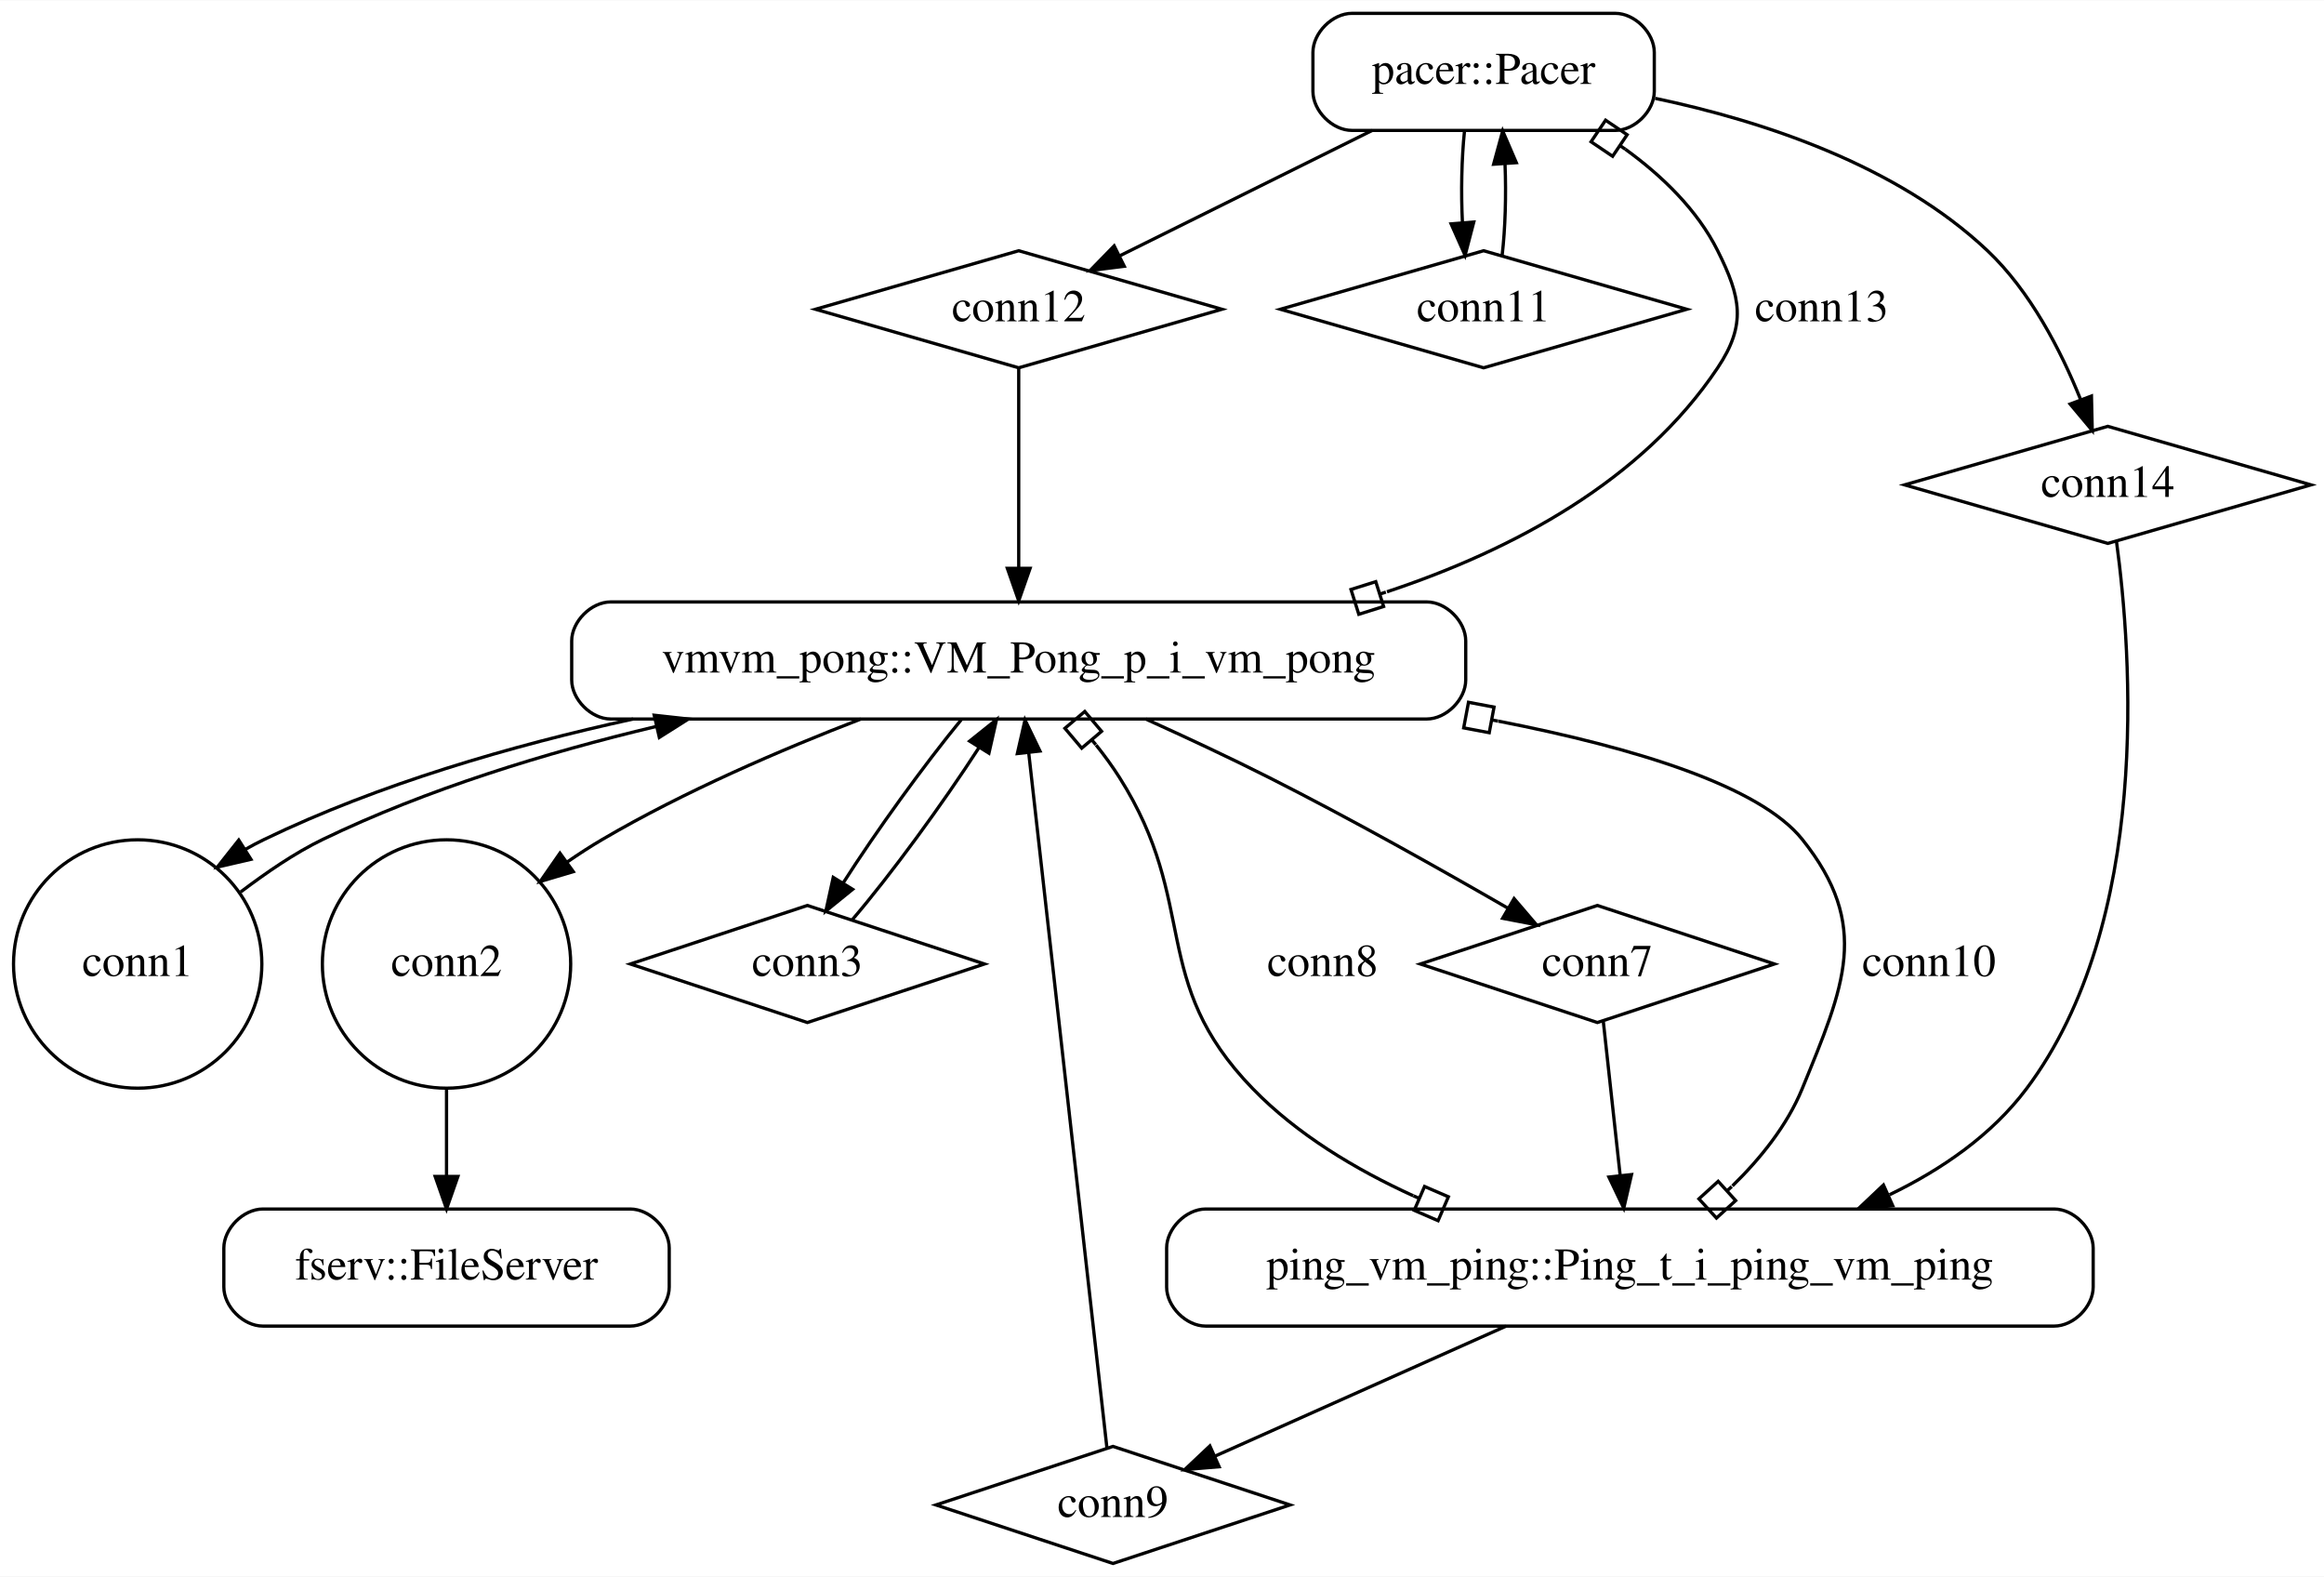
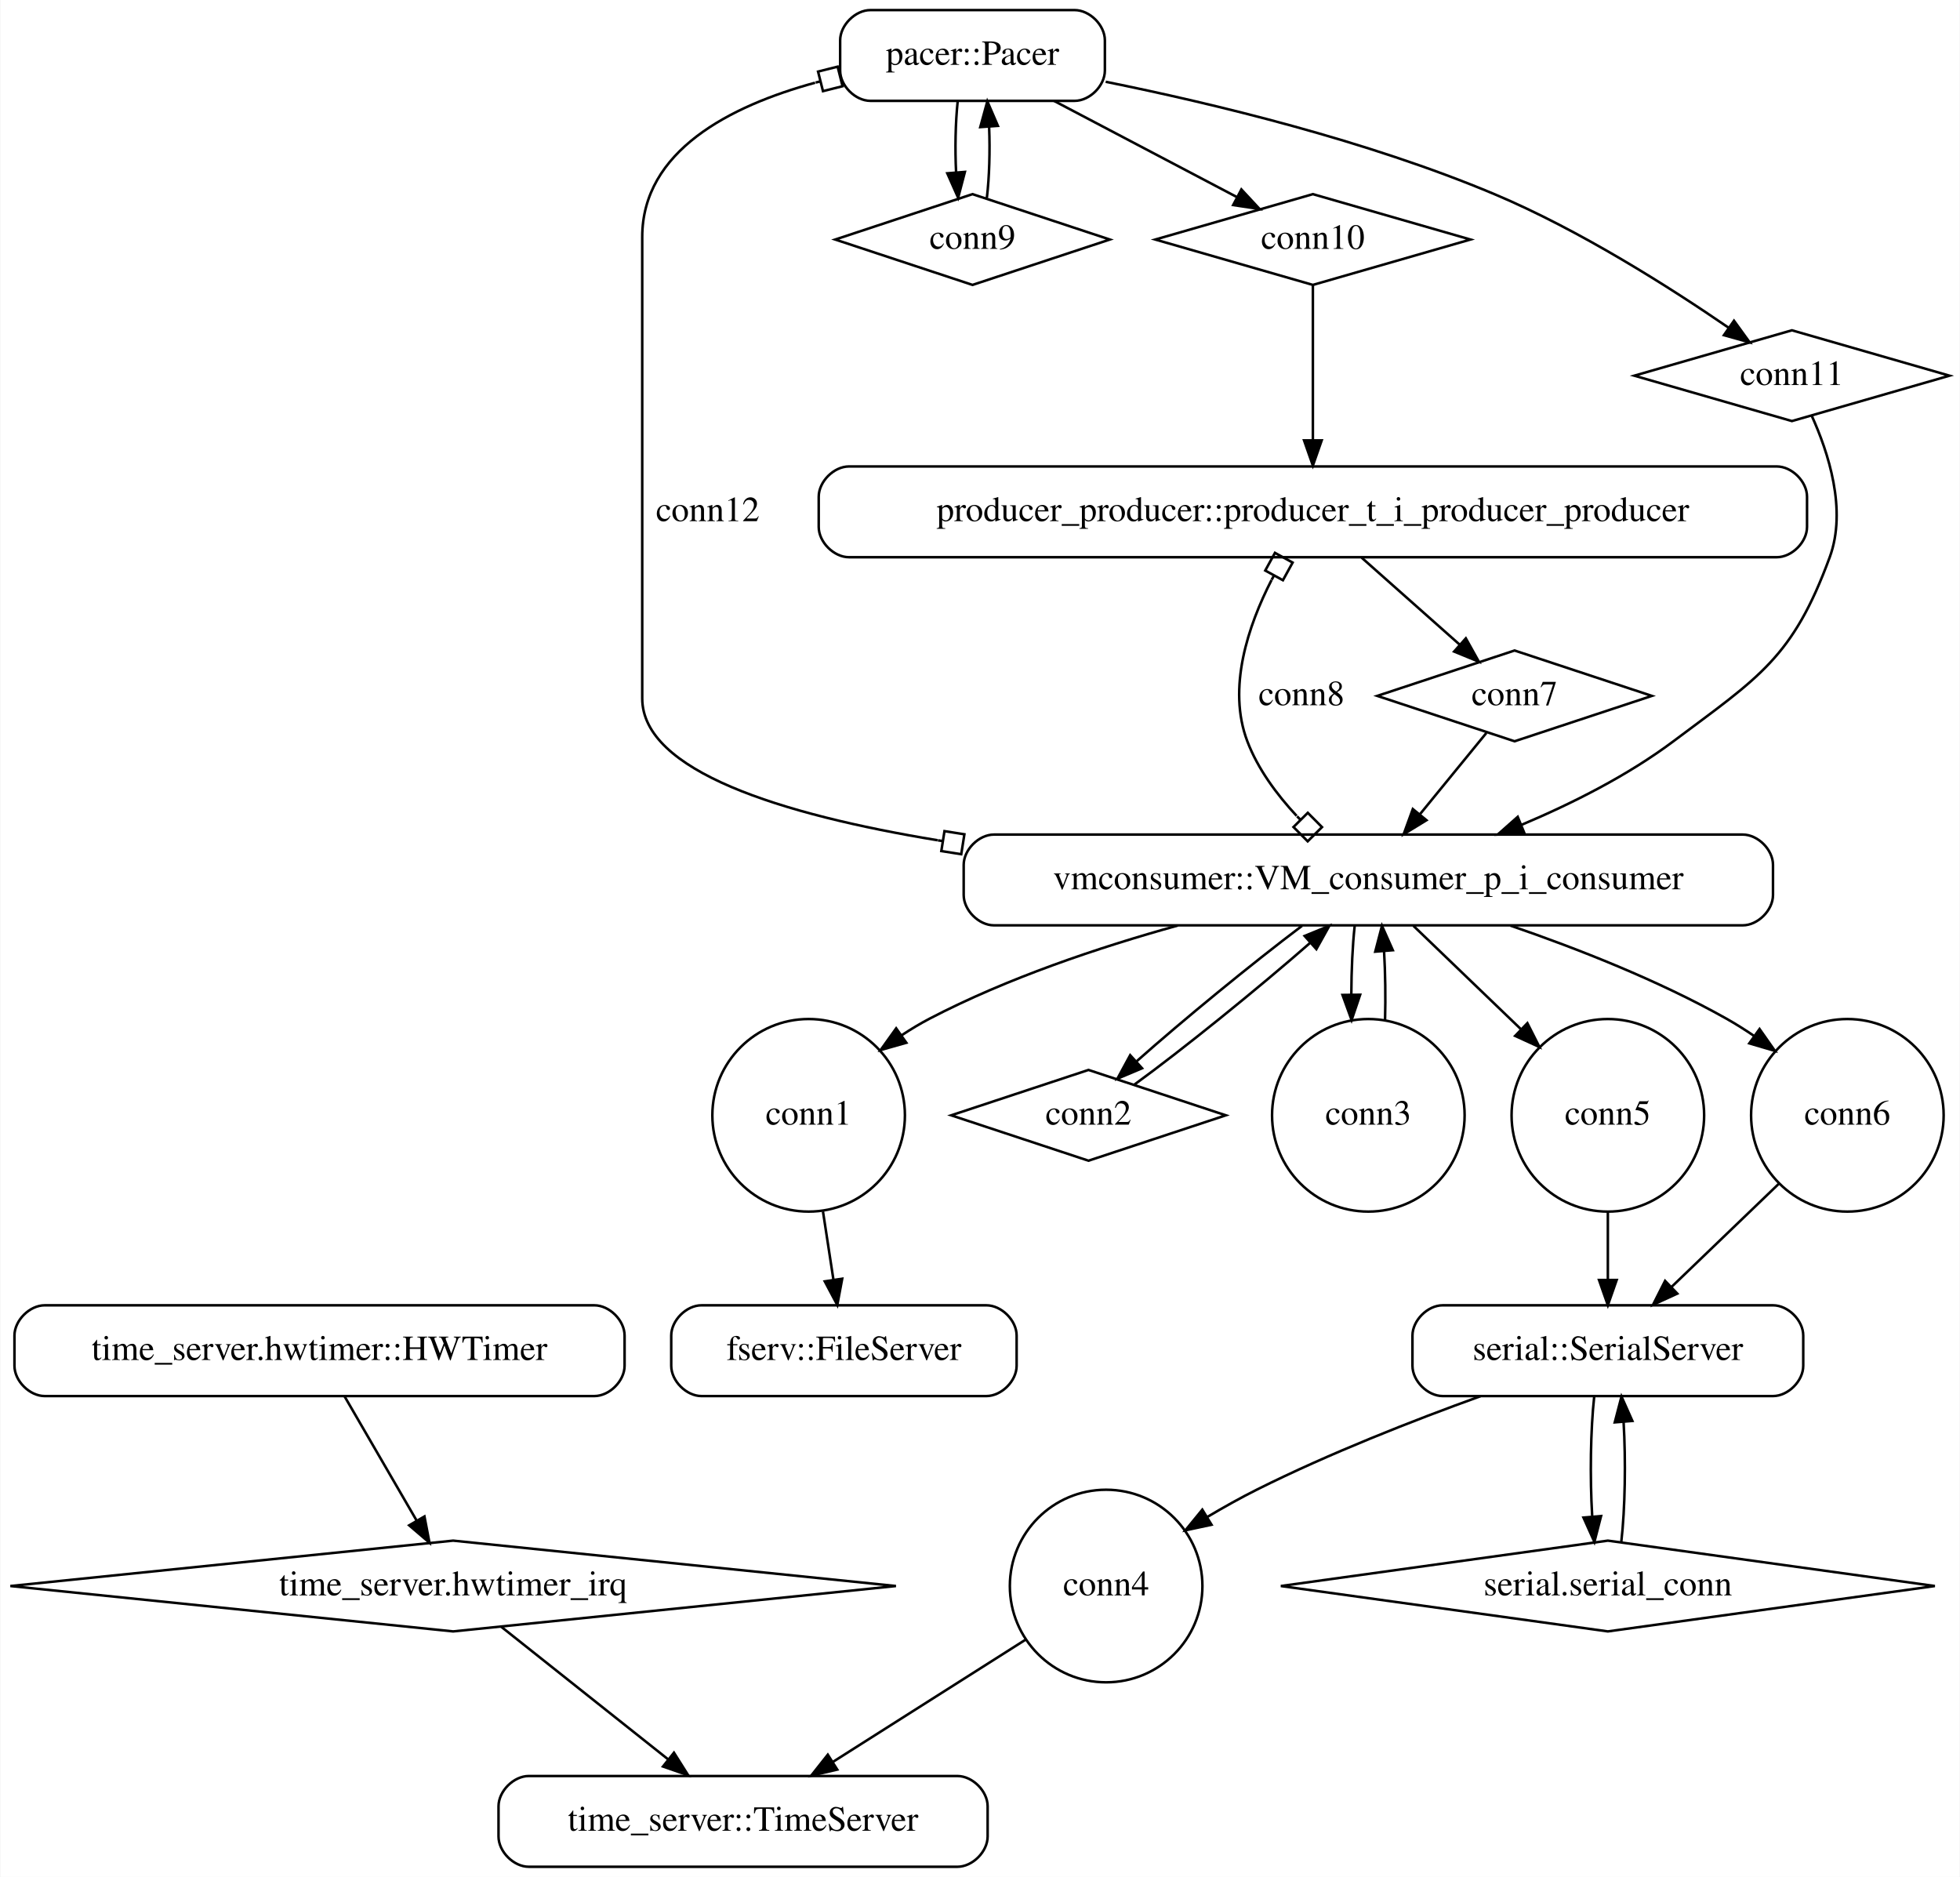
- <svg xmlns="http://www.w3.org/2000/svg" width="715pt" height="485pt" viewBox="0.00 0.00 714.85 484.69">
-   <g id="graph0" class="graph" transform="scale(1 1) rotate(0) translate(4 480.69)">
-     <polygon fill="white" stroke="transparent" points="-4,4 -4,-480.69 710.85,-480.69 710.85,4 -4,4" />
+ <svg xmlns="http://www.w3.org/2000/svg" width="777pt" height="744pt" viewBox="0.00 0.00 777.06 744.39">
+   <g id="graph0" class="graph" transform="scale(1 1) rotate(0) translate(4 740.39)">
+     <polygon fill="white" stroke="transparent" points="-4,4 -4,-740.39 773.06,-740.39 773.06,4 -4,4" />
    <g id="node1" class="node">
-       <path fill="none" stroke="black" d="M434.85,-295.69C434.85,-295.69 183.85,-295.69 183.85,-295.69 177.85,-295.69 171.85,-289.69 171.85,-283.69 171.85,-283.69 171.85,-271.69 171.85,-271.69 171.85,-265.69 177.85,-259.69 183.85,-259.69 183.85,-259.69 434.85,-259.69 434.85,-259.69 440.85,-259.69 446.85,-265.69 446.85,-271.69 446.85,-271.69 446.85,-283.69 446.85,-283.69 446.85,-289.69 440.85,-295.69 434.85,-295.69" />
-       <text text-anchor="middle" x="309.35" y="-273.99" font-family="Times,serif" font-size="14.00">vmvm_pong::VM_Pong_p_i_vm_pong</text>
+       <path fill="none" stroke="black" d="M700.56,-555.39C700.56,-555.39 332.56,-555.39 332.56,-555.39 326.56,-555.39 320.56,-549.39 320.56,-543.39 320.56,-543.39 320.56,-531.39 320.56,-531.39 320.56,-525.39 326.56,-519.39 332.56,-519.39 332.56,-519.39 700.56,-519.39 700.56,-519.39 706.56,-519.39 712.56,-525.39 712.56,-531.39 712.56,-531.39 712.56,-543.39 712.56,-543.39 712.56,-549.39 706.56,-555.39 700.56,-555.39" />
+       <text text-anchor="middle" x="516.56" y="-533.69" font-family="Times,serif" font-size="14.00">producer_producer::producer_t_i_producer_producer</text>
+     </g>
+     <g id="node2" class="node">
+       <path fill="none" stroke="black" d="M687.06,-409.39C687.06,-409.39 390.06,-409.39 390.06,-409.39 384.06,-409.39 378.06,-403.39 378.06,-397.39 378.06,-397.39 378.06,-385.39 378.06,-385.39 378.06,-379.39 384.06,-373.39 390.06,-373.39 390.06,-373.39 687.06,-373.39 687.06,-373.39 693.06,-373.39 699.06,-379.39 699.06,-385.39 699.06,-385.39 699.06,-397.39 699.06,-397.39 699.06,-403.39 693.06,-409.39 687.06,-409.39" />
+       <text text-anchor="middle" x="538.56" y="-387.69" font-family="Times,serif" font-size="14.00">vmconsumer::VM_consumer_p_i_consumer</text>
+     </g>
+     <g id="edge15" class="edge">
+       <path fill="none" stroke="black" d="M500.16,-510.34C490.86,-492.17 482.54,-467.49 490.56,-446.39 494.72,-435.43 502.24,-425.29 510.11,-416.81" />
+       <polygon fill="none" stroke="black" points="508.53,-517.27 501.52,-521.12 497.67,-514.11 504.68,-510.26 508.53,-517.27" />
+       <polyline fill="none" stroke="black" points="501.17,-512.18 500.21,-510.43 " />
+       <polygon fill="none" stroke="black" points="514.5,-406.71 520.18,-412.35 514.54,-418.02 508.87,-412.38 514.5,-406.71" />
+       <polyline fill="none" stroke="black" points="511.7,-415.2 510.3,-416.62 " />
+       <text text-anchor="middle" x="512.06" y="-460.69" font-family="Times,serif" font-size="14.00">conn8</text>
+     </g>
+     <g id="node14" class="node">
+       <polygon fill="none" stroke="black" points="596.56,-482.39 542.1,-464.39 596.56,-446.39 651.02,-464.39 596.56,-482.39" />
+       <text text-anchor="middle" x="596.56" y="-460.69" font-family="Times,serif" font-size="14.00">conn7</text>
+     </g>
+     <g id="edge13" class="edge">
+       <path fill="none" stroke="black" d="M535.92,-519.2C547.68,-508.76 562.72,-495.42 574.88,-484.63" />
+       <polygon fill="black" stroke="black" points="577.23,-487.22 582.39,-477.96 572.58,-481.98 577.23,-487.22" />
+     </g>
+     <g id="node8" class="node">
+       <ellipse fill="none" stroke="black" cx="316.56" cy="-298.04" rx="38.19" ry="38.19" />
+       <text text-anchor="middle" x="316.56" y="-294.34" font-family="Times,serif" font-size="14.00">conn1</text>
+     </g>
+     <g id="edge1" class="edge">
+       <path fill="none" stroke="black" d="M462.99,-373.32C431.53,-364.61 395.26,-352.41 364.56,-336.39 360.82,-334.44 357.08,-332.18 353.43,-329.77" />
+       <polygon fill="black" stroke="black" points="355.31,-326.82 345.12,-323.93 351.28,-332.54 355.31,-326.82" />
+     </g>
+     <g id="node9" class="node">
+       <polygon fill="none" stroke="black" points="427.56,-316.04 373.1,-298.04 427.56,-280.04 482.02,-298.04 427.56,-316.04" />
+       <text text-anchor="middle" x="427.56" y="-294.34" font-family="Times,serif" font-size="14.00">conn2</text>
+     </g>
+     <g id="edge3" class="edge">
+       <path fill="none" stroke="black" d="M512.27,-373.2C492.09,-357.97 464.9,-335.68 446.71,-319.52" />
+       <polygon fill="black" stroke="black" points="448.81,-316.7 439.04,-312.58 444.1,-321.89 448.81,-316.7" />
+     </g>
+     <g id="node10" class="node">
+       <ellipse fill="none" stroke="black" cx="538.56" cy="-298.04" rx="38.19" ry="38.19" />
+       <text text-anchor="middle" x="538.56" y="-294.34" font-family="Times,serif" font-size="14.00">conn3</text>
+     </g>
+     <g id="edge5" class="edge">
+       <path fill="none" stroke="black" d="M533.15,-373.2C532.29,-365.38 531.85,-355.7 531.81,-345.94" />
+       <polygon fill="black" stroke="black" points="535.31,-345.86 531.92,-335.82 528.31,-345.78 535.31,-345.86" />
+     </g>
+     <g id="node12" class="node">
+       <ellipse fill="none" stroke="black" cx="633.56" cy="-298.04" rx="38.19" ry="38.19" />
+       <text text-anchor="middle" x="633.56" y="-294.34" font-family="Times,serif" font-size="14.00">conn5</text>
+     </g>
+     <g id="edge9" class="edge">
+       <path fill="none" stroke="black" d="M556.43,-373.2C568.42,-361.67 584.61,-346.11 599.06,-332.22" />
+       <polygon fill="black" stroke="black" points="601.64,-334.59 606.42,-325.13 596.79,-329.54 601.64,-334.59" />
+     </g>
+     <g id="node13" class="node">
+       <ellipse fill="none" stroke="black" cx="728.56" cy="-298.04" rx="38.19" ry="38.19" />
+       <text text-anchor="middle" x="728.56" y="-294.34" font-family="Times,serif" font-size="14.00">conn6</text>
+     </g>
+     <g id="edge11" class="edge">
+       <path fill="none" stroke="black" d="M594.9,-373.29C621.69,-364.09 653.66,-351.51 680.56,-336.39 684.23,-334.32 687.93,-331.99 691.55,-329.53" />
+       <polygon fill="black" stroke="black" points="693.73,-332.27 699.82,-323.6 689.66,-326.58 693.73,-332.27" />
    </g>
    <g id="node3" class="node">
-       <path fill="none" stroke="black" d="M627.85,-109C627.85,-109 366.85,-109 366.85,-109 360.85,-109 354.85,-103 354.85,-97 354.85,-97 354.85,-85 354.85,-85 354.85,-79 360.85,-73 366.85,-73 366.85,-73 627.85,-73 627.85,-73 633.85,-73 639.85,-79 639.85,-85 639.85,-85 639.85,-97 639.85,-97 639.85,-103 633.85,-109 627.85,-109" />
-       <text text-anchor="middle" x="497.35" y="-87.3" font-family="Times,serif" font-size="14.00">ping_vm_ping::Ping_t_i_ping_vm_ping</text>
+       <path fill="none" stroke="black" d="M387.06,-222.69C387.06,-222.69 274.06,-222.69 274.06,-222.69 268.06,-222.69 262.06,-216.69 262.06,-210.69 262.06,-210.69 262.06,-198.69 262.06,-198.69 262.06,-192.69 268.06,-186.69 274.06,-186.69 274.06,-186.69 387.06,-186.69 387.06,-186.69 393.06,-186.69 399.06,-192.69 399.06,-198.69 399.06,-198.69 399.06,-210.69 399.06,-210.69 399.06,-216.69 393.06,-222.69 387.06,-222.69" />
+       <text text-anchor="middle" x="330.56" y="-200.99" font-family="Times,serif" font-size="14.00">fserv::FileServer</text>
    </g>
-     <g id="edge9" class="edge">
-       <path fill="none" stroke="black" d="M333.16,-251.68C335.75,-248.44 338.21,-245.07 340.35,-241.69 365.11,-202.61 349.14,-179.22 381.35,-146 394.98,-131.94 412.97,-121.17 430.71,-113.07" />
-       <polygon fill="none" stroke="black" points="329.67,-262 323.56,-256.83 328.73,-250.72 334.84,-255.9 329.67,-262" />
-       <polyline fill="none" stroke="black" points="331.79,-253.31 333.08,-251.78 " />
-       <polygon fill="none" stroke="black" points="438.35,-105.41 441.52,-112.76 434.18,-115.93 431.01,-108.59 438.35,-105.41" />
-       <polyline fill="none" stroke="black" points="432.59,-112.26 430.76,-113.05 " />
-       <text text-anchor="middle" x="402.85" y="-180.65" font-family="Times,serif" font-size="14.00">conn8</text>
+     <g id="node4" class="node">
+       <path fill="none" stroke="black" d="M375.56,-36C375.56,-36 205.56,-36 205.56,-36 199.56,-36 193.56,-30 193.56,-24 193.56,-24 193.56,-12 193.56,-12 193.56,-6 199.56,0 205.56,0 205.56,0 375.56,0 375.56,0 381.56,0 387.56,-6 387.56,-12 387.56,-12 387.56,-24 387.56,-24 387.56,-30 381.56,-36 375.56,-36" />
+       <text text-anchor="middle" x="290.56" y="-14.3" font-family="Times,serif" font-size="14.00">time_server::TimeServer</text>
    </g>
    <g id="node5" class="node">
-       <ellipse fill="none" stroke="black" cx="38.35" cy="-184.35" rx="38.19" ry="38.19" />
-       <text text-anchor="middle" x="38.35" y="-180.65" font-family="Times,serif" font-size="14.00">conn1</text>
+       <path fill="none" stroke="black" d="M699.06,-222.69C699.06,-222.69 568.06,-222.69 568.06,-222.69 562.06,-222.69 556.06,-216.69 556.06,-210.69 556.06,-210.69 556.06,-198.69 556.06,-198.69 556.06,-192.69 562.06,-186.69 568.06,-186.69 568.06,-186.69 699.06,-186.69 699.06,-186.69 705.06,-186.69 711.06,-192.69 711.06,-198.69 711.06,-198.69 711.06,-210.69 711.06,-210.69 711.06,-216.69 705.06,-222.69 699.06,-222.69" />
+       <text text-anchor="middle" x="633.56" y="-200.99" font-family="Times,serif" font-size="14.00">serial::SerialServer</text>
    </g>
-     <g id="edge1" class="edge">
-       <path fill="none" stroke="black" d="M190.76,-259.69C153.22,-251.48 112.42,-239.61 77.35,-222.69 75.34,-221.72 73.33,-220.66 71.35,-219.53" />
-       <polygon fill="black" stroke="black" points="73.19,-216.54 62.86,-214.15 69.44,-222.46 73.19,-216.54" />
+     <g id="node11" class="node">
+       <ellipse fill="none" stroke="black" cx="434.56" cy="-111.35" rx="38.19" ry="38.19" />
+       <text text-anchor="middle" x="434.56" y="-107.65" font-family="Times,serif" font-size="14.00">conn4</text>
+     </g>
+     <g id="edge7" class="edge">
+       <path fill="none" stroke="black" d="M583.05,-186.64C556.24,-176.96 523.04,-163.93 494.56,-149.69 487.99,-146.41 481.22,-142.62 474.7,-138.75" />
+       <polygon fill="black" stroke="black" points="476.36,-135.66 466,-133.44 472.71,-141.64 476.36,-135.66" />
+     </g>
+     <g id="node19" class="node">
+       <polygon fill="none" stroke="black" points="633.56,-129.35 503.86,-111.35 633.56,-93.35 763.26,-111.35 633.56,-129.35" />
+       <text text-anchor="middle" x="633.56" y="-107.65" font-family="Times,serif" font-size="14.00">serial.serial_conn</text>
+     </g>
+     <g id="edge25" class="edge">
+       <path fill="none" stroke="black" d="M628.15,-186.51C626.69,-173.2 626.42,-154.52 627.34,-139.24" />
+       <polygon fill="black" stroke="black" points="630.87,-139.1 628.22,-128.84 623.89,-138.5 630.87,-139.1" />
    </g>
    <g id="node6" class="node">
-       <ellipse fill="none" stroke="black" cx="133.35" cy="-184.35" rx="38.19" ry="38.19" />
-       <text text-anchor="middle" x="133.35" y="-180.65" font-family="Times,serif" font-size="14.00">conn2</text>
+       <path fill="none" stroke="black" d="M422.06,-736.39C422.06,-736.39 341.06,-736.39 341.06,-736.39 335.06,-736.39 329.06,-730.39 329.06,-724.39 329.06,-724.39 329.06,-712.39 329.06,-712.39 329.06,-706.39 335.06,-700.39 341.06,-700.39 341.06,-700.39 422.06,-700.39 422.06,-700.39 428.06,-700.39 434.06,-706.39 434.06,-712.39 434.06,-712.39 434.06,-724.39 434.06,-724.39 434.06,-730.39 428.06,-736.39 422.06,-736.39" />
+       <text text-anchor="middle" x="381.56" y="-714.69" font-family="Times,serif" font-size="14.00">pacer::Pacer</text>
    </g>
-     <g id="edge3" class="edge">
-       <path fill="none" stroke="black" d="M260.8,-259.68C236.25,-250.22 206.42,-237.39 181.35,-222.69 177.71,-220.56 174.04,-218.18 170.43,-215.69" />
-       <polygon fill="black" stroke="black" points="172.34,-212.75 162.19,-209.73 168.24,-218.43 172.34,-212.75" />
+     <g id="edge22" class="edge">
+       <path fill="none" stroke="black" d="M319.11,-707.58C285.37,-698.34 250.56,-680.53 250.56,-646.39 250.56,-646.39 250.56,-646.39 250.56,-463.39 250.56,-434.55 305.69,-417.35 367.71,-407.13" />
+       <polygon fill="none" stroke="black" points="330.01,-706.19 328.06,-713.95 320.3,-712 322.25,-704.24 330.01,-706.19" />
+       <polyline fill="none" stroke="black" points="321.27,-708.12 319.33,-707.64 " />
+       <polygon fill="none" stroke="black" points="377.09,-401.6 378.34,-409.5 370.44,-410.75 369.19,-402.85 377.09,-401.6" />
+       <polyline fill="none" stroke="black" points="369.82,-406.8 367.84,-407.11 " />
+       <text text-anchor="middle" x="276.56" y="-533.69" font-family="Times,serif" font-size="14.00">conn12</text>
+     </g>
+     <g id="node15" class="node">
+       <polygon fill="none" stroke="black" points="381.56,-663.39 327.1,-645.39 381.56,-627.39 436.02,-645.39 381.56,-663.39" />
+       <text text-anchor="middle" x="381.56" y="-641.69" font-family="Times,serif" font-size="14.00">conn9</text>
+     </g>
+     <g id="edge16" class="edge">
+       <path fill="none" stroke="black" d="M375.68,-700.2C374.79,-691.73 374.58,-681.35 375.05,-671.97" />
+       <polygon fill="black" stroke="black" points="378.54,-672.21 375.86,-661.96 371.56,-671.65 378.54,-672.21" />
+     </g>
+     <g id="node16" class="node">
+       <polygon fill="none" stroke="black" points="516.56,-663.39 454.05,-645.39 516.56,-627.39 579.06,-645.39 516.56,-663.39" />
+       <text text-anchor="middle" x="516.56" y="-641.69" font-family="Times,serif" font-size="14.00">conn10</text>
+     </g>
+     <g id="edge18" class="edge">
+       <path fill="none" stroke="black" d="M413.89,-700.38C435.91,-688.8 464.85,-673.58 486.39,-662.25" />
+       <polygon fill="black" stroke="black" points="488.2,-665.26 495.42,-657.5 484.94,-659.06 488.2,-665.26" />
+     </g>
+     <g id="node17" class="node">
+       <polygon fill="none" stroke="black" points="706.56,-609.39 644.05,-591.39 706.56,-573.39 769.06,-591.39 706.56,-609.39" />
+       <text text-anchor="middle" x="706.56" y="-587.69" font-family="Times,serif" font-size="14.00">conn11</text>
+     </g>
+     <g id="edge20" class="edge">
+       <path fill="none" stroke="black" d="M434.38,-707.96C477.04,-699.33 538.07,-684.64 588.56,-663.39 622.56,-649.07 658.44,-626.22 681.58,-610.33" />
+       <polygon fill="black" stroke="black" points="683.59,-613.19 689.8,-604.61 679.59,-607.45 683.59,-613.19" />
    </g>
    <g id="node7" class="node">
-       <polygon fill="none" stroke="black" points="244.35,-202.35 189.89,-184.35 244.35,-166.35 298.81,-184.35 244.35,-202.35" />
-       <text text-anchor="middle" x="244.35" y="-180.65" font-family="Times,serif" font-size="14.00">conn3</text>
+       <path fill="none" stroke="black" d="M231.56,-222.69C231.56,-222.69 13.56,-222.69 13.56,-222.69 7.56,-222.69 1.56,-216.69 1.56,-210.69 1.56,-210.69 1.56,-198.69 1.56,-198.69 1.56,-192.69 7.56,-186.69 13.56,-186.69 13.56,-186.69 231.56,-186.69 231.56,-186.69 237.56,-186.69 243.56,-192.69 243.56,-198.69 243.56,-198.69 243.56,-210.69 243.56,-210.69 243.56,-216.69 237.56,-222.69 231.56,-222.69" />
+       <text text-anchor="middle" x="122.56" y="-200.99" font-family="Times,serif" font-size="14.00">time_server.hwtimer::HWTimer</text>
    </g>
-     <g id="edge5" class="edge">
-       <path fill="none" stroke="black" d="M291.71,-259.51C280.07,-245.34 265.45,-225.08 255.38,-209.31" />
-       <polygon fill="black" stroke="black" points="258.26,-207.31 250.03,-200.63 252.3,-210.98 258.26,-207.31" />
+     <g id="node18" class="node">
+       <polygon fill="none" stroke="black" points="175.56,-129.35 -0.06,-111.35 175.56,-93.35 351.18,-111.35 175.56,-129.35" />
+       <text text-anchor="middle" x="175.56" y="-107.65" font-family="Times,serif" font-size="14.00">time_server.hwtimer_irq</text>
    </g>
-     <g id="node8" class="node">
-       <polygon fill="none" stroke="black" points="487.35,-202.35 432.89,-184.35 487.35,-166.35 541.81,-184.35 487.35,-202.35" />
-       <text text-anchor="middle" x="487.35" y="-180.65" font-family="Times,serif" font-size="14.00">conn7</text>
+     <g id="edge23" class="edge">
+       <path fill="none" stroke="black" d="M132.53,-186.51C140.6,-172.6 152.08,-152.82 161.15,-137.18" />
+       <polygon fill="black" stroke="black" points="164.18,-138.94 166.17,-128.53 158.12,-135.42 164.18,-138.94" />
    </g>
-     <g id="edge7" class="edge">
-       <path fill="none" stroke="black" d="M348.42,-259.68C360.66,-254.15 374.16,-247.85 386.35,-241.69 411.57,-228.95 439.58,-213.2 459.69,-201.59" />
-       <polygon fill="black" stroke="black" points="461.72,-204.46 468.61,-196.41 458.2,-198.4 461.72,-204.46" />
+     <g id="edge2" class="edge">
+       <path fill="none" stroke="black" d="M322.25,-259.89C323.64,-250.86 325.09,-241.37 326.39,-232.89" />
+       <polygon fill="black" stroke="black" points="329.88,-233.24 327.93,-222.82 322.96,-232.18 329.88,-233.24" />
    </g>
-     <g id="node2" class="node">
-       <path fill="none" stroke="black" d="M189.85,-109C189.85,-109 76.85,-109 76.85,-109 70.85,-109 64.85,-103 64.85,-97 64.85,-97 64.85,-85 64.85,-85 64.85,-79 70.85,-73 76.85,-73 76.85,-73 189.85,-73 189.85,-73 195.85,-73 201.85,-79 201.85,-85 201.85,-85 201.85,-97 201.85,-97 201.85,-103 195.85,-109 189.85,-109" />
-       <text text-anchor="middle" x="133.35" y="-87.3" font-family="Times,serif" font-size="14.00">fserv::FileServer</text>
+     <g id="edge4" class="edge">
+       <path fill="none" stroke="black" d="M445.61,-310.11C464.81,-324.04 494.8,-348.33 515.61,-366.55" />
+       <polygon fill="black" stroke="black" points="513.29,-369.18 523.09,-373.2 517.94,-363.95 513.29,-369.18" />
+     </g>
+     <g id="edge6" class="edge">
+       <path fill="none" stroke="black" d="M545.19,-335.82C545.43,-344.91 545.3,-354.49 544.8,-363.04" />
+       <polygon fill="black" stroke="black" points="541.3,-362.95 543.97,-373.2 548.27,-363.52 541.3,-362.95" />
+     </g>
+     <g id="edge8" class="edge">
+       <path fill="none" stroke="black" d="M402.6,-90.07C379.97,-75.72 349.6,-56.46 326.19,-41.6" />
+       <polygon fill="black" stroke="black" points="327.91,-38.55 317.59,-36.15 324.16,-44.46 327.91,-38.55" />
+     </g>
+     <g id="edge10" class="edge">
+       <path fill="none" stroke="black" d="M633.56,-259.62C633.56,-250.61 633.56,-241.16 633.56,-232.74" />
+       <polygon fill="black" stroke="black" points="637.06,-232.72 633.56,-222.72 630.06,-232.72 637.06,-232.72" />
    </g>
    <g id="edge12" class="edge">
-       <path fill="none" stroke="black" d="M528.88,-116.1C537.5,-124.51 545.73,-134.71 550.35,-146 563.24,-177.55 571.65,-196.09 550.35,-222.69 537.26,-239.03 499.1,-250.77 456.89,-259.03" />
-       <polygon fill="none" stroke="black" points="518.58,-112.13 523.97,-106.22 529.89,-111.6 524.5,-117.52 518.58,-112.13" />
-       <polyline fill="none" stroke="black" points="527.19,-114.56 528.67,-115.91 " />
-       <polygon fill="none" stroke="black" points="447.7,-264.83 446.22,-256.96 454.08,-255.48 455.56,-263.35 447.7,-264.83" />
-       <polyline fill="none" stroke="black" points="454.82,-259.41 456.79,-259.04 " />
-       <text text-anchor="middle" x="589.35" y="-180.65" font-family="Times,serif" font-size="14.00">conn10</text>
+       <path fill="none" stroke="black" d="M701.34,-270.86C687.95,-257.99 671.93,-242.58 658.82,-229.98" />
+       <polygon fill="black" stroke="black" points="661.11,-227.33 651.48,-222.92 656.26,-232.38 661.11,-227.33" />
    </g>
-     <g id="node9" class="node">
-       <polygon fill="none" stroke="black" points="338.35,-36 283.89,-18 338.35,0 392.81,-18 338.35,-36" />
-       <text text-anchor="middle" x="338.35" y="-14.3" font-family="Times,serif" font-size="14.00">conn9</text>
-     </g>
-     <g id="edge10" class="edge">
-       <path fill="none" stroke="black" d="M459.26,-72.99C431.89,-60.77 395.43,-44.49 369.73,-33.01" />
-       <polygon fill="black" stroke="black" points="371,-29.75 360.44,-28.87 368.15,-36.14 371,-29.75" />
-     </g>
-     <g id="node4" class="node">
-       <path fill="none" stroke="black" d="M492.85,-476.69C492.85,-476.69 411.85,-476.69 411.85,-476.69 405.85,-476.69 399.85,-470.69 399.85,-464.69 399.85,-464.69 399.85,-452.69 399.85,-452.69 399.85,-446.69 405.85,-440.69 411.85,-440.69 411.85,-440.69 492.85,-440.69 492.85,-440.69 498.85,-440.69 504.85,-446.69 504.85,-452.69 504.85,-452.69 504.85,-464.69 504.85,-464.69 504.85,-470.69 498.85,-476.69 492.85,-476.69" />
-       <text text-anchor="middle" x="452.35" y="-454.99" font-family="Times,serif" font-size="14.00">pacer::Pacer</text>
+     <g id="edge14" class="edge">
+       <path fill="none" stroke="black" d="M585.38,-449.7C577.93,-440.58 567.92,-428.32 559.06,-417.49" />
+       <polygon fill="black" stroke="black" points="561.62,-415.08 552.58,-409.55 556.2,-419.51 561.62,-415.08" />
    </g>
    <g id="edge17" class="edge">
-       <path fill="none" stroke="black" d="M495.93,-434.92C507.26,-426.71 518.05,-416.29 524.35,-403.69 531.5,-389.38 533.24,-381 524.35,-367.69 501.12,-332.94 461.54,-311.74 422.62,-298.81" />
-       <polygon fill="none" stroke="black" points="489.87,-443.83 485.4,-437.2 492.03,-432.73 496.5,-439.36 489.87,-443.83" />
-       <polyline fill="none" stroke="black" points="494.27,-436.04 495.92,-434.92 " />
-       <polygon fill="none" stroke="black" points="411.55,-299.52 413.96,-291.89 421.59,-294.29 419.18,-301.92 411.55,-299.52" />
-       <polyline fill="none" stroke="black" points="420.38,-298.11 422.29,-298.71 " />
-       <text text-anchor="middle" x="556.35" y="-381.99" font-family="Times,serif" font-size="14.00">conn13</text>
-     </g>
-     <g id="node10" class="node">
-       <polygon fill="none" stroke="black" points="452.35,-403.69 389.84,-385.69 452.35,-367.69 514.85,-385.69 452.35,-403.69" />
-       <text text-anchor="middle" x="452.35" y="-381.99" font-family="Times,serif" font-size="14.00">conn11</text>
-     </g>
-     <g id="edge13" class="edge">
-       <path fill="none" stroke="black" d="M446.47,-440.51C445.58,-432.04 445.37,-421.65 445.84,-412.28" />
-       <polygon fill="black" stroke="black" points="449.33,-412.52 446.65,-402.27 442.35,-411.95 449.33,-412.52" />
-     </g>
-     <g id="node11" class="node">
-       <polygon fill="none" stroke="black" points="309.35,-403.69 246.84,-385.69 309.35,-367.69 371.85,-385.69 309.35,-403.69" />
-       <text text-anchor="middle" x="309.35" y="-381.99" font-family="Times,serif" font-size="14.00">conn12</text>
-     </g>
-     <g id="edge15" class="edge">
-       <path fill="none" stroke="black" d="M418.09,-440.69C394.42,-428.93 363.19,-413.42 340.27,-402.05" />
-       <polygon fill="black" stroke="black" points="341.82,-398.91 331.31,-397.6 338.71,-405.18 341.82,-398.91" />
-     </g>
-     <g id="node12" class="node">
-       <polygon fill="none" stroke="black" points="644.35,-349.69 581.84,-331.69 644.35,-313.69 706.85,-331.69 644.35,-349.69" />
-       <text text-anchor="middle" x="644.35" y="-327.99" font-family="Times,serif" font-size="14.00">conn14</text>
-     </g>
-     <g id="edge18" class="edge">
-       <path fill="none" stroke="black" d="M505.13,-450.55C538.13,-443.6 579.5,-430.03 607.35,-403.69 620.56,-391.2 629.93,-372.93 635.93,-358.06" />
-       <polygon fill="black" stroke="black" points="639.32,-359.01 639.56,-348.42 632.76,-356.54 639.32,-359.01" />
-     </g>
-     <g id="edge2" class="edge">
-       <path fill="none" stroke="black" d="M70.01,-206.49C77.94,-212.46 86.6,-218.47 95.35,-222.69 127.27,-238.09 163.93,-249.31 197.82,-257.39" />
-       <polygon fill="black" stroke="black" points="197.23,-260.85 207.76,-259.69 198.81,-254.03 197.23,-260.85" />
-     </g>
-     <g id="edge4" class="edge">
-       <path fill="none" stroke="black" d="M133.35,-145.93C133.35,-136.92 133.35,-127.47 133.35,-119.04" />
-       <polygon fill="black" stroke="black" points="136.85,-119.02 133.35,-109.02 129.85,-119.02 136.85,-119.02" />
-     </g>
-     <g id="edge6" class="edge">
-       <path fill="none" stroke="black" d="M258.22,-198.04C269.91,-211.67 286.02,-233.7 297.19,-250.98" />
-       <polygon fill="black" stroke="black" points="294.26,-252.89 302.53,-259.51 300.19,-249.18 294.26,-252.89" />
-     </g>
-     <g id="edge8" class="edge">
-       <path fill="none" stroke="black" d="M489.18,-166.59C490.63,-153.37 492.68,-134.65 494.36,-119.27" />
-       <polygon fill="black" stroke="black" points="497.85,-119.59 495.46,-109.27 490.89,-118.83 497.85,-119.59" />
-     </g>
-     <g id="edge11" class="edge">
-       <path fill="none" stroke="black" d="M336.48,-35.56C331.61,-78.86 318.45,-195.76 312.43,-249.27" />
-       <polygon fill="black" stroke="black" points="308.93,-249.06 311.29,-259.39 315.89,-249.84 308.93,-249.06" />
-     </g>
-     <g id="edge14" class="edge">
-       <path fill="none" stroke="black" d="M458.05,-402.27C459.02,-410.48 459.32,-420.79 458.94,-430.29" />
-       <polygon fill="black" stroke="black" points="455.43,-430.29 458.22,-440.51 462.41,-430.77 455.43,-430.29" />
-     </g>
-     <g id="edge16" class="edge">
-       <path fill="none" stroke="black" d="M309.35,-367.66C309.35,-351.07 309.35,-325.58 309.35,-306.12" />
-       <polygon fill="black" stroke="black" points="312.85,-306.03 309.35,-296.03 305.85,-306.03 312.85,-306.03" />
+       <path fill="none" stroke="black" d="M387.26,-661.96C388.23,-670.17 388.53,-680.48 388.15,-689.98" />
+       <polygon fill="black" stroke="black" points="384.64,-689.98 387.44,-700.2 391.63,-690.47 384.64,-689.98" />
    </g>
    <g id="edge19" class="edge">
-       <path fill="none" stroke="black" d="M647,-314.44C651.74,-279.69 657.83,-197.22 619.35,-146 608.65,-131.76 593.37,-121.2 577.22,-113.4" />
-       <polygon fill="black" stroke="black" points="578.2,-110 567.64,-109.11 575.34,-116.39 578.2,-110" />
+       <path fill="none" stroke="black" d="M516.56,-627.36C516.56,-610.76 516.56,-585.27 516.56,-565.82" />
+       <polygon fill="black" stroke="black" points="520.06,-565.73 516.56,-555.73 513.06,-565.73 520.06,-565.73" />
+     </g>
+     <g id="edge21" class="edge">
+       <path fill="none" stroke="black" d="M714.36,-575.63C721.01,-561.02 728.47,-538.19 721.56,-519.39 706.88,-479.43 693.62,-471.92 659.56,-446.39 641.52,-432.87 619.57,-421.79 599.34,-413.26" />
+       <polygon fill="black" stroke="black" points="600.46,-409.93 589.88,-409.4 597.81,-416.42 600.46,-409.93" />
+     </g>
+     <g id="edge24" class="edge">
+       <path fill="none" stroke="black" d="M194.55,-95.26C212.57,-80.95 239.93,-59.21 260.84,-42.6" />
+       <polygon fill="black" stroke="black" points="263.14,-45.25 268.79,-36.29 258.79,-39.77 263.14,-45.25" />
+     </g>
+     <g id="edge26" class="edge">
+       <path fill="none" stroke="black" d="M638.89,-128.84C640.41,-142.08 640.71,-160.96 639.8,-176.44" />
+       <polygon fill="black" stroke="black" points="636.3,-176.26 638.97,-186.51 643.28,-176.83 636.3,-176.26" />
    </g>
  </g>
</svg>
